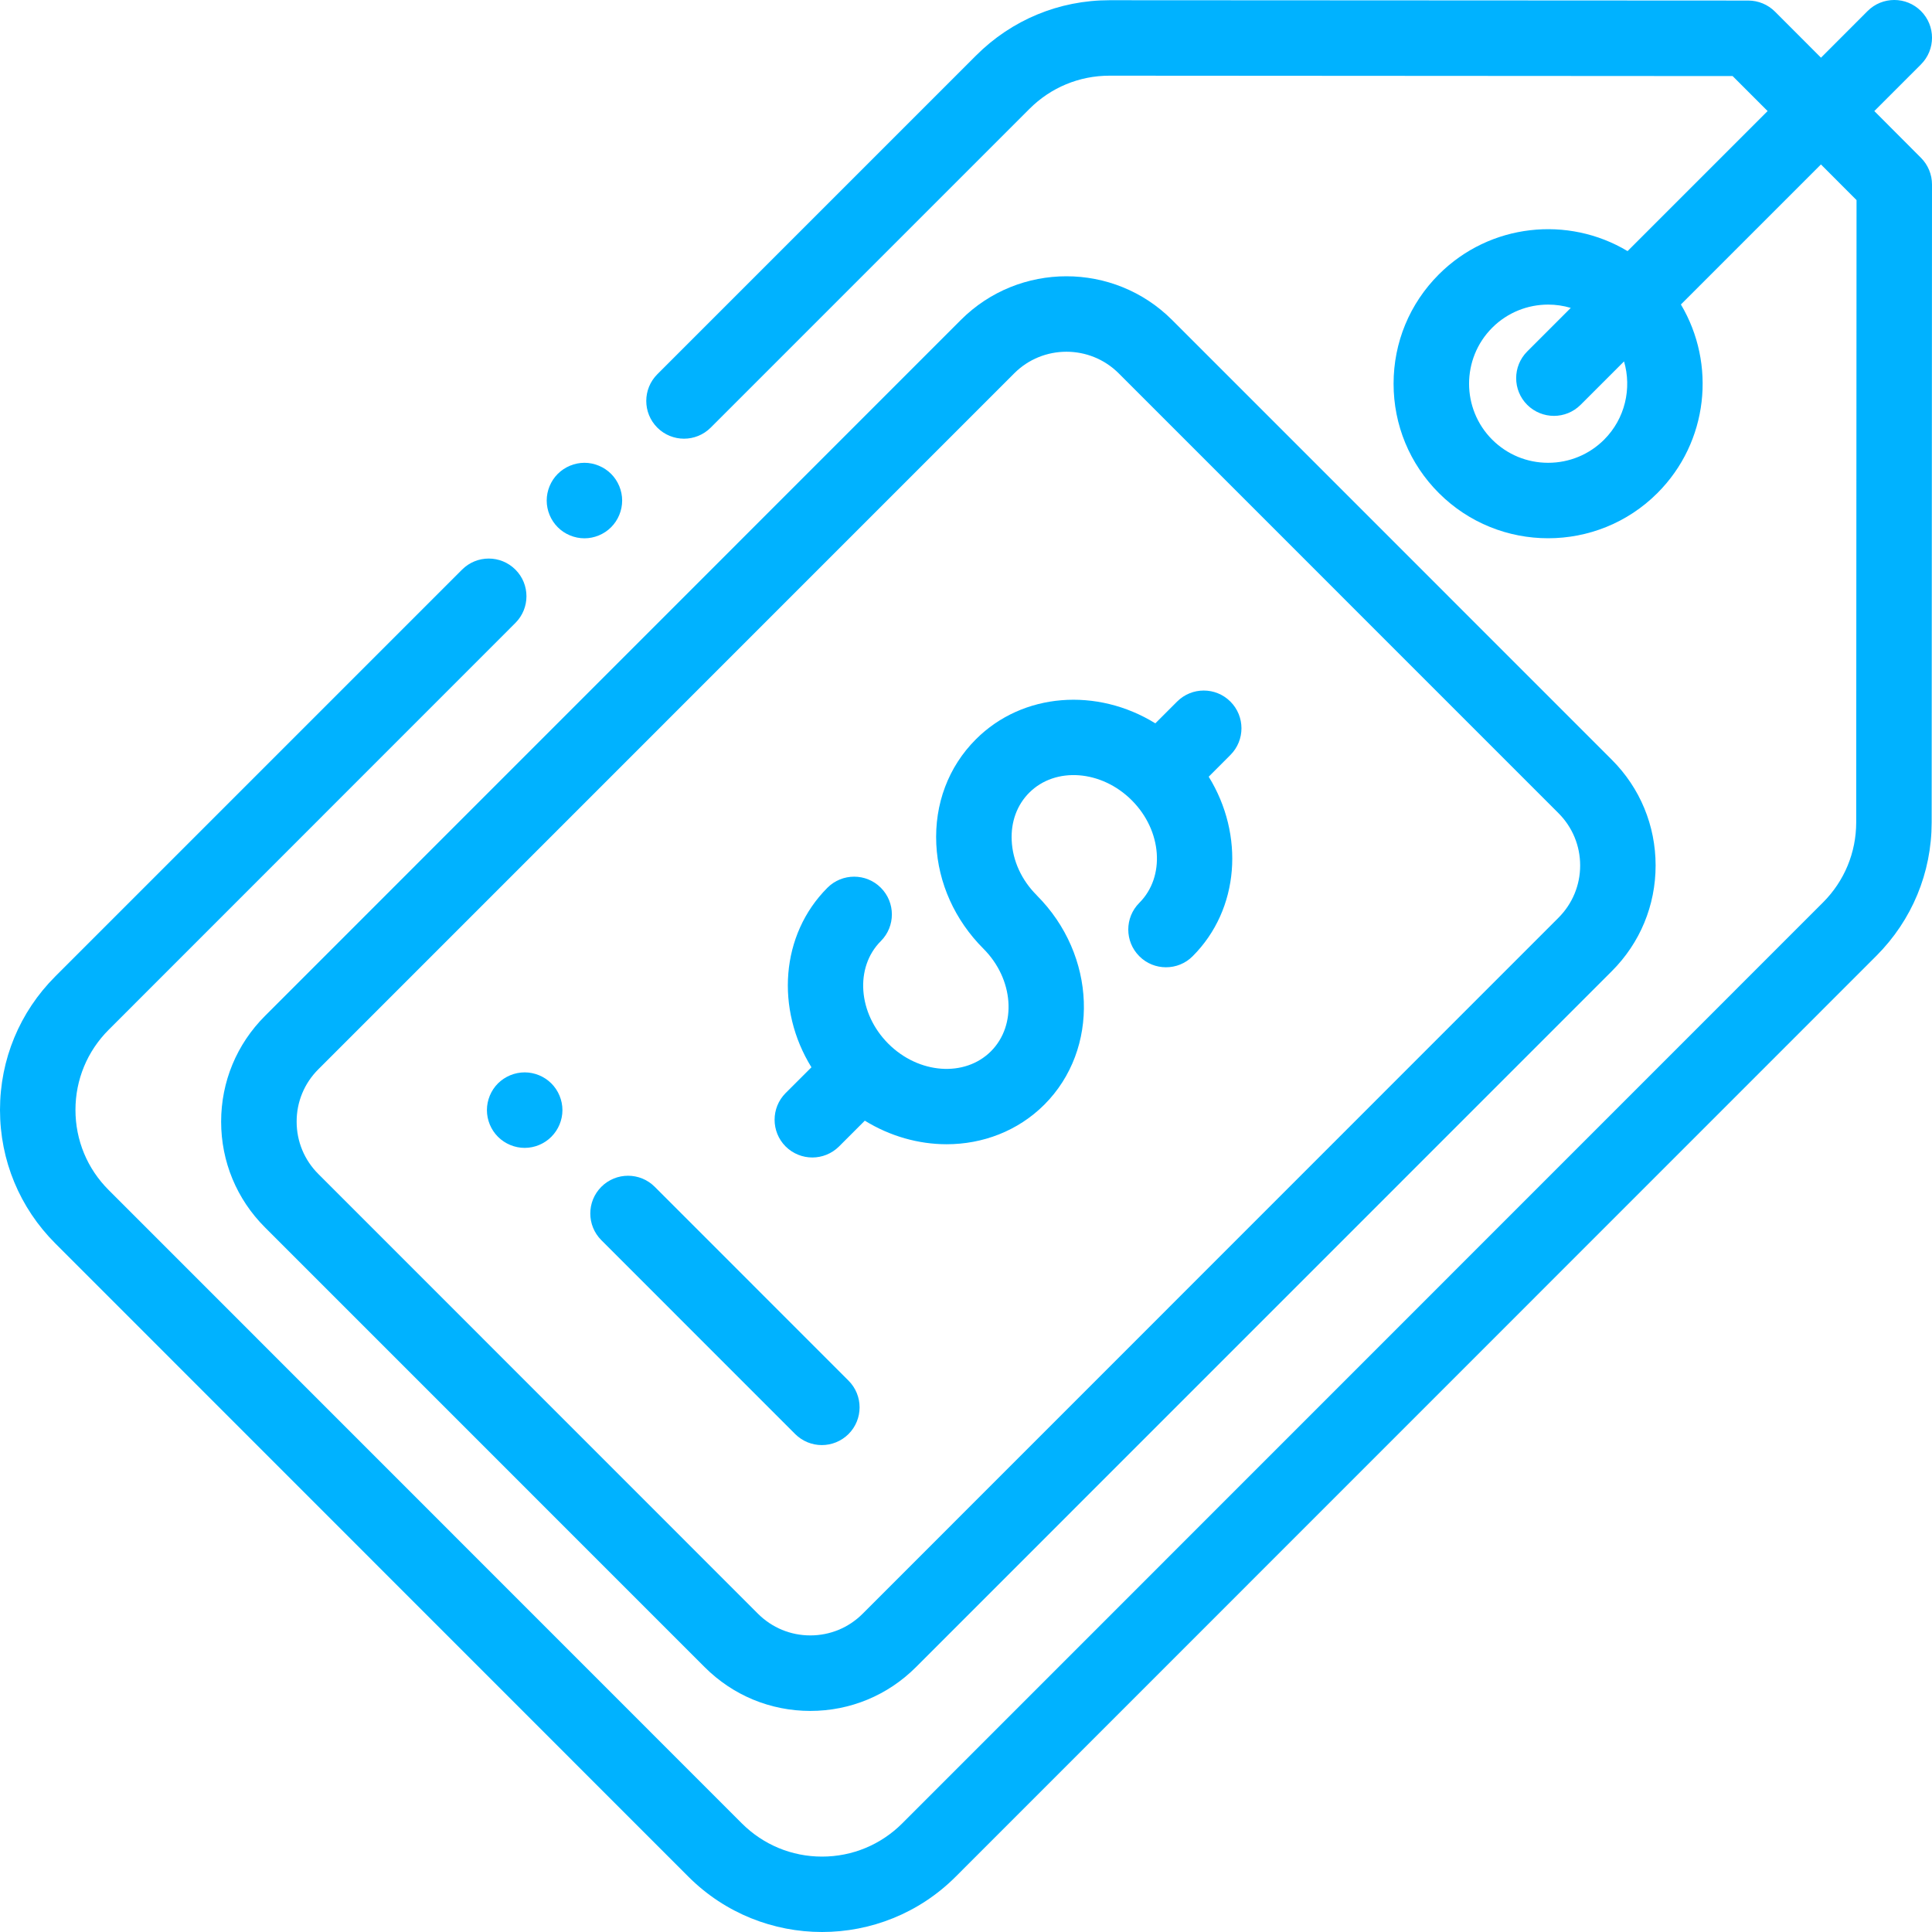
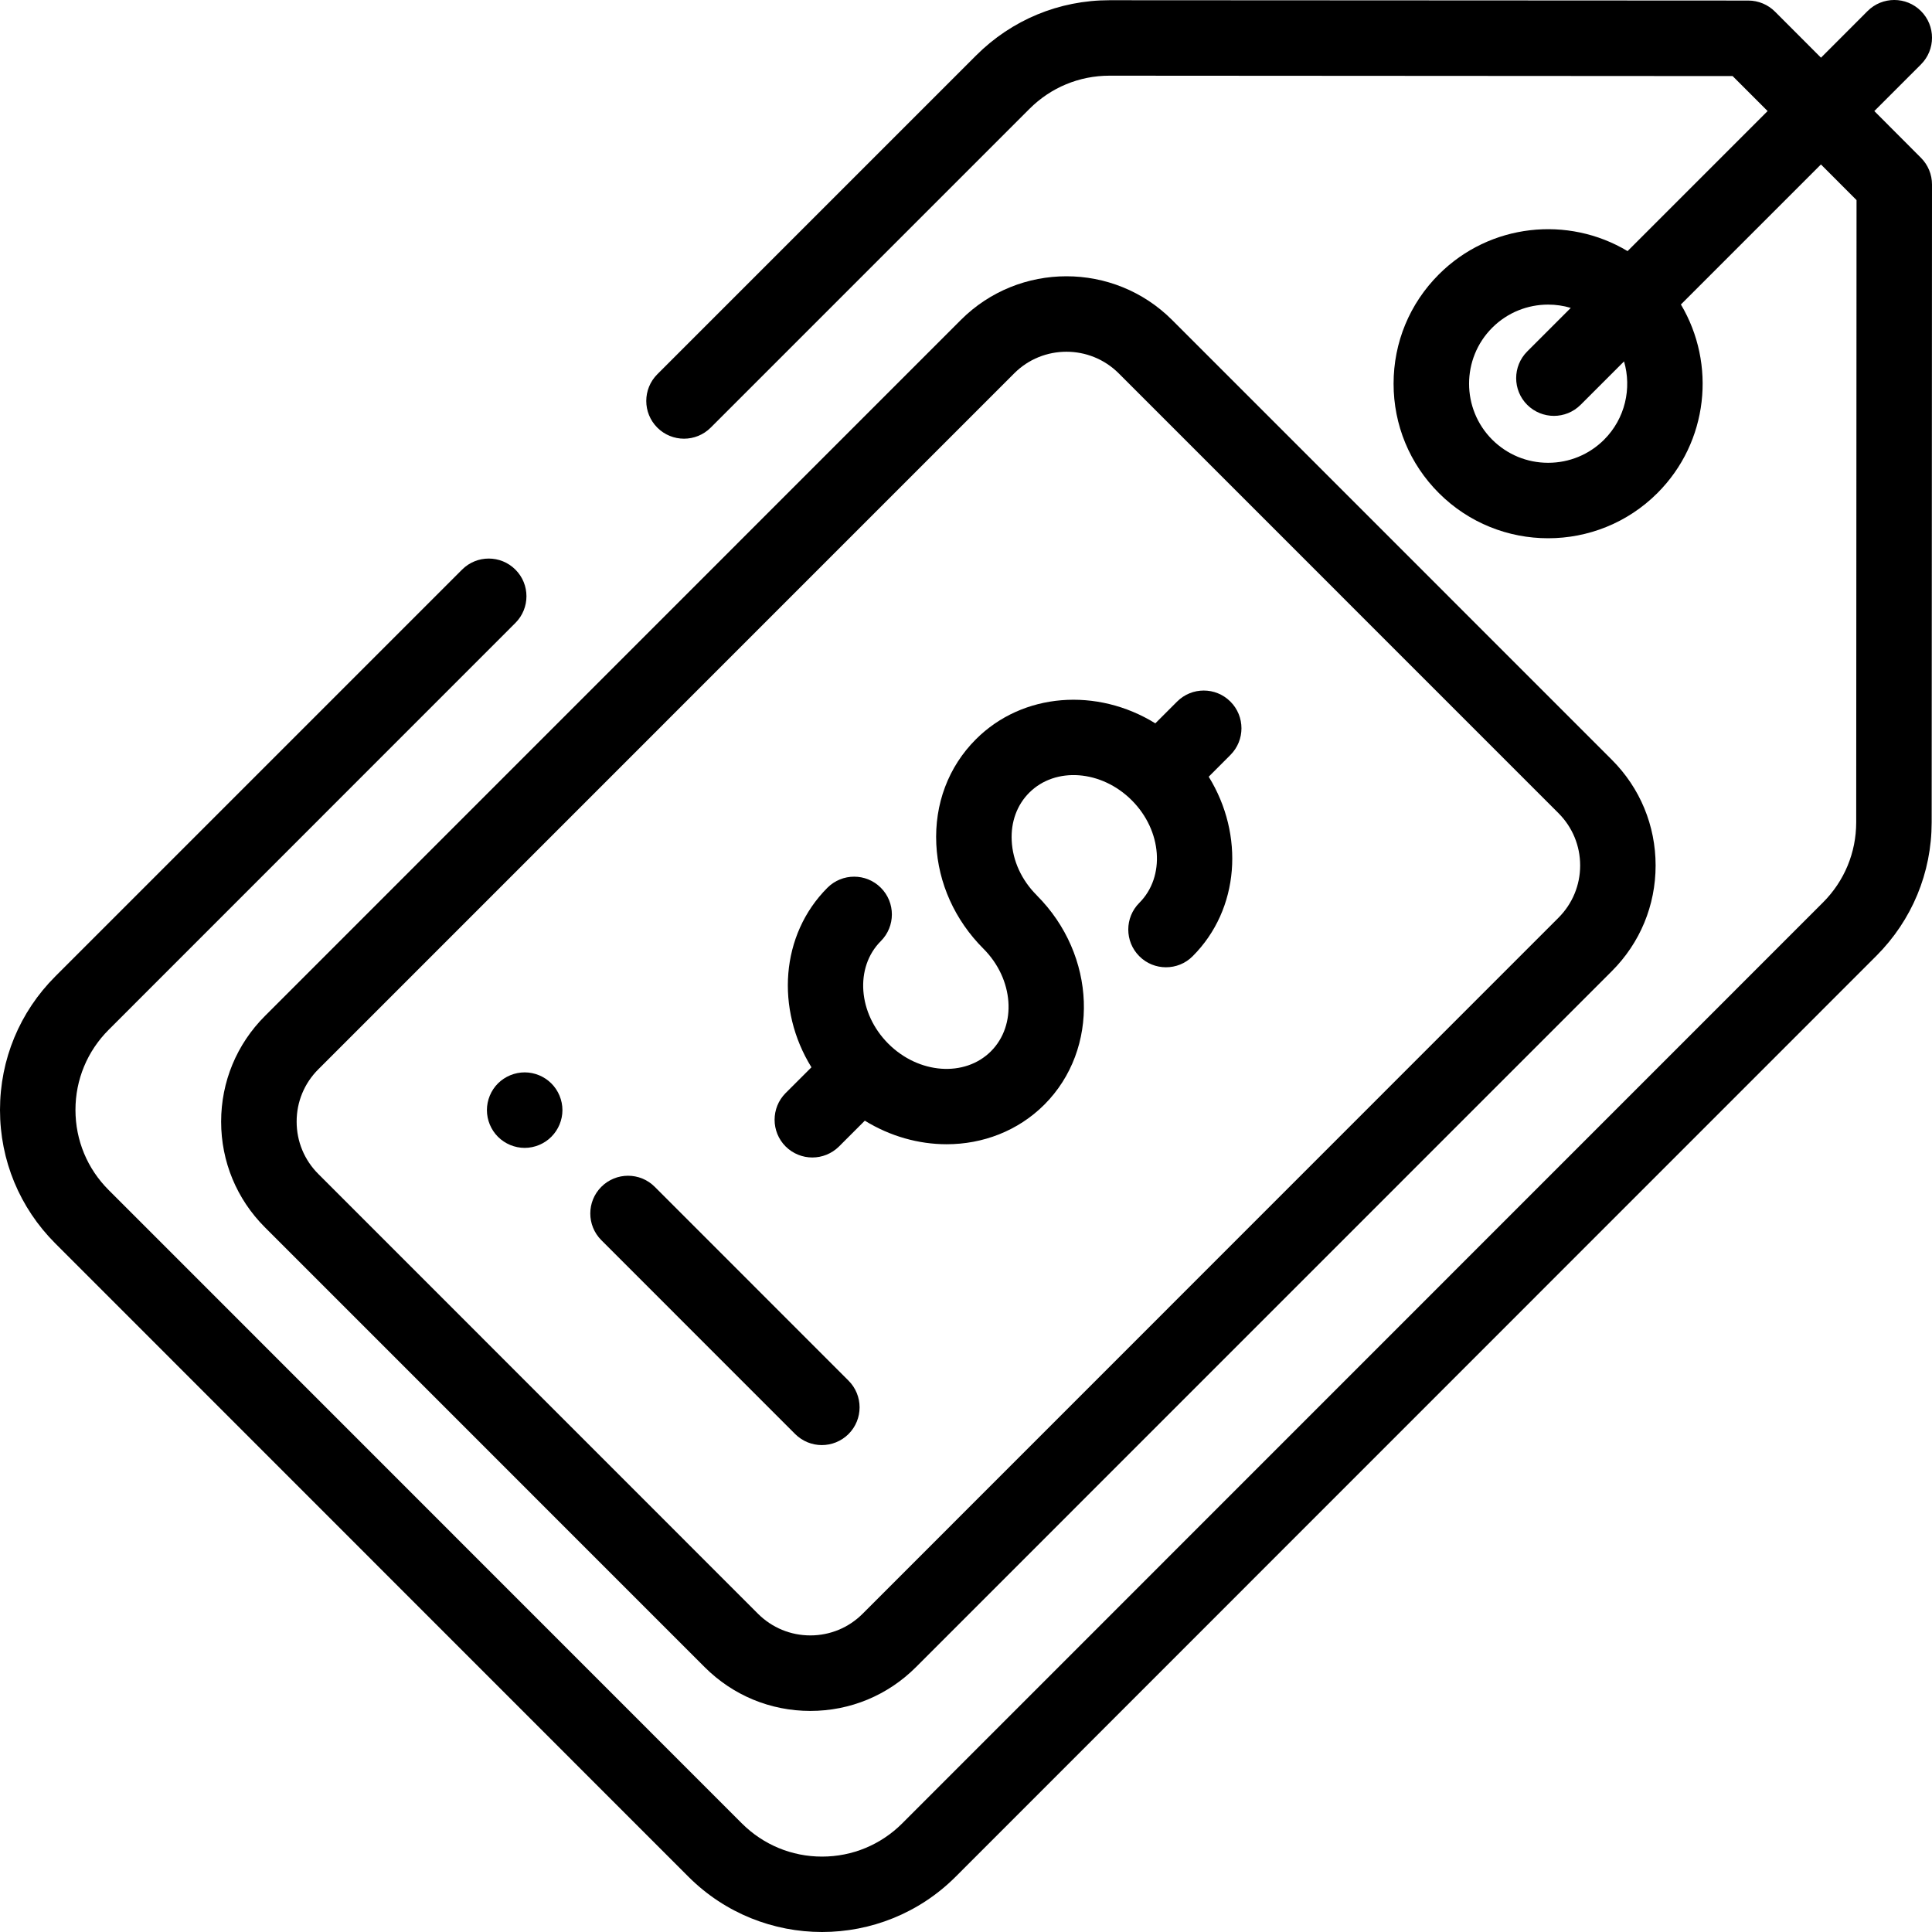
<svg xmlns="http://www.w3.org/2000/svg" width="35" height="35" viewBox="0 0 35 35" fill="none">
-   <path d="M11.071 8.585C10.944 8.458 10.767 8.384 10.588 8.384C10.408 8.384 10.231 8.458 10.104 8.585C9.977 8.712 9.904 8.888 9.904 9.068C9.904 9.248 9.977 9.424 10.104 9.551C10.231 9.679 10.408 9.752 10.588 9.752C10.767 9.752 10.944 9.679 11.071 9.551C11.198 9.424 11.271 9.248 11.271 9.068C11.271 8.888 11.198 8.712 11.071 8.585Z" fill="#00B2FF" />
-   <path d="M34.8 2.859L33.955 2.012L34.8 1.167C35.067 0.9 35.067 0.467 34.8 0.2C34.533 -0.067 34.1 -0.067 33.833 0.2L32.989 1.045L32.156 0.211C32.028 0.083 31.854 0.01 31.672 0.01L20.102 0.004C20.102 0.004 20.101 0.004 20.1 0.004C19.187 0.004 18.328 0.36 17.682 1.006L11.908 6.78C11.641 7.047 11.641 7.48 11.908 7.747C12.175 8.014 12.608 8.014 12.875 7.747L18.649 1.973C19.036 1.585 19.552 1.371 20.1 1.371C20.101 1.371 20.101 1.371 20.102 1.371L31.388 1.378L32.022 2.012L29.485 4.549C28.41 3.904 26.992 4.045 26.066 4.971C25.537 5.5 25.246 6.203 25.246 6.951C25.246 7.699 25.537 8.403 26.066 8.932C26.612 9.478 27.329 9.751 28.046 9.751C28.763 9.751 29.48 9.478 30.026 8.932C30.951 8.007 31.092 6.592 30.451 5.516L32.988 2.979L33.633 3.625L33.627 14.898C33.626 15.446 33.413 15.961 33.025 16.349L16.344 33.033C15.956 33.42 15.44 33.634 14.892 33.634C14.344 33.634 13.828 33.42 13.44 33.033L1.969 21.559C1.581 21.172 1.367 20.656 1.367 20.107C1.367 19.559 1.581 19.043 1.969 18.655L9.337 11.285C9.604 11.018 9.604 10.585 9.337 10.319C9.07 10.052 8.638 10.052 8.371 10.319L1.002 17.688C0.356 18.334 0 19.194 0 20.107C0 21.021 0.356 21.88 1.002 22.526L12.473 34C13.14 34.666 14.016 35 14.892 35C15.768 35 16.644 34.666 17.311 34L33.992 17.316C34.637 16.67 34.993 15.812 34.994 14.899L35 3.342C35 3.161 34.928 2.987 34.8 2.859ZM29.06 7.965C28.789 8.235 28.429 8.384 28.046 8.384C27.663 8.384 27.304 8.235 27.033 7.965C26.474 7.406 26.474 6.496 27.033 5.937C27.312 5.658 27.679 5.518 28.046 5.518C28.184 5.518 28.323 5.538 28.456 5.578L27.667 6.367C27.4 6.634 27.4 7.067 27.667 7.334C27.801 7.467 27.976 7.534 28.151 7.534C28.326 7.534 28.5 7.467 28.634 7.334L29.421 6.547C29.563 7.034 29.443 7.582 29.06 7.965Z" fill="#00B2FF" />
-   <path d="M29.2 13.764L21.234 5.797C20.178 4.741 18.461 4.741 17.406 5.797L4.799 18.406C4.288 18.917 4.006 19.597 4.006 20.32C4.006 21.043 4.288 21.723 4.799 22.234L12.766 30.202C13.277 30.713 13.957 30.995 14.68 30.995C15.402 30.995 16.082 30.713 16.593 30.202L29.2 17.593C29.712 17.081 29.993 16.402 29.993 15.679C29.993 14.956 29.712 14.276 29.2 13.764ZM28.233 16.626L15.627 29.235C15.374 29.488 15.037 29.627 14.68 29.627C14.322 29.627 13.986 29.488 13.732 29.235L5.766 21.267C5.513 21.014 5.374 20.678 5.374 20.32C5.373 19.962 5.513 19.625 5.766 19.372L18.373 6.764C18.634 6.502 18.977 6.372 19.32 6.372C19.663 6.372 20.006 6.503 20.267 6.764L28.233 14.731C28.486 14.984 28.626 15.321 28.626 15.679C28.626 16.036 28.486 16.373 28.233 16.626Z" fill="#00B2FF" />
-   <path d="M22.29 13.677C22.557 13.41 22.557 12.977 22.29 12.71C22.023 12.443 21.591 12.443 21.324 12.71L20.93 13.104C19.879 12.454 18.53 12.541 17.678 13.394C17.181 13.891 16.927 14.566 16.962 15.295C16.996 15.998 17.299 16.67 17.815 17.186C17.815 17.186 17.815 17.186 17.815 17.186C18.365 17.736 18.426 18.57 17.952 19.045C17.477 19.519 16.643 19.458 16.093 18.908C15.543 18.358 15.482 17.524 15.957 17.049C16.224 16.782 16.224 16.349 15.957 16.082C15.69 15.815 15.257 15.815 14.99 16.082C14.137 16.935 14.05 18.284 14.7 19.335L14.232 19.802C13.966 20.069 13.966 20.502 14.232 20.769C14.366 20.902 14.541 20.969 14.716 20.969C14.891 20.969 15.066 20.902 15.2 20.769L15.667 20.302C16.126 20.585 16.642 20.729 17.149 20.729C17.801 20.729 18.439 20.491 18.919 20.012C19.926 19.004 19.865 17.303 18.782 16.22C18.782 16.22 18.782 16.22 18.782 16.219C18.506 15.944 18.345 15.592 18.328 15.229C18.311 14.89 18.424 14.582 18.645 14.361C19.119 13.886 19.953 13.948 20.503 14.498C20.503 14.498 20.503 14.498 20.503 14.498C20.503 14.498 20.503 14.498 20.503 14.498C21.053 15.048 21.114 15.882 20.64 16.356C20.373 16.623 20.373 17.056 20.64 17.323C20.773 17.457 20.948 17.523 21.123 17.523C21.298 17.523 21.473 17.457 21.606 17.323C22.459 16.471 22.546 15.122 21.897 14.071L22.29 13.677Z" fill="#00B2FF" />
-   <path d="M15.372 25.012L11.861 21.5C11.594 21.233 11.161 21.233 10.894 21.5C10.627 21.767 10.627 22.2 10.894 22.467L14.405 25.979C14.539 26.112 14.713 26.179 14.888 26.179C15.063 26.179 15.238 26.112 15.372 25.979C15.639 25.712 15.639 25.279 15.372 25.012Z" fill="#00B2FF" />
-   <path d="M9.988 19.627C9.861 19.5 9.685 19.427 9.505 19.427C9.325 19.427 9.149 19.5 9.021 19.627C8.894 19.754 8.821 19.93 8.821 20.111C8.821 20.291 8.894 20.467 9.021 20.594C9.149 20.722 9.325 20.795 9.505 20.795C9.685 20.795 9.861 20.722 9.988 20.594C10.116 20.466 10.189 20.291 10.189 20.111C10.189 19.93 10.116 19.755 9.988 19.627Z" fill="#00B2FF" />
+   <path d="M11.071 8.585C10.944 8.458 10.767 8.384 10.588 8.384C10.408 8.384 10.231 8.458 10.104 8.585C9.977 8.712 9.904 8.888 9.904 9.068C9.904 9.248 9.977 9.424 10.104 9.551C10.231 9.679 10.408 9.752 10.588 9.752C10.767 9.752 10.944 9.679 11.071 9.551C11.198 9.424 11.271 9.248 11.271 9.068C11.271 8.888 11.198 8.712 11.071 8.585Z" fill="#currentColor" />
+   <path d="M34.8 2.859L33.955 2.012L34.8 1.167C35.067 0.9 35.067 0.467 34.8 0.2C34.533 -0.067 34.1 -0.067 33.833 0.2L32.989 1.045L32.156 0.211C32.028 0.083 31.854 0.01 31.672 0.01L20.102 0.004C20.102 0.004 20.101 0.004 20.1 0.004C19.187 0.004 18.328 0.36 17.682 1.006L11.908 6.78C11.641 7.047 11.641 7.48 11.908 7.747C12.175 8.014 12.608 8.014 12.875 7.747L18.649 1.973C19.036 1.585 19.552 1.371 20.1 1.371C20.101 1.371 20.101 1.371 20.102 1.371L31.388 1.378L32.022 2.012L29.485 4.549C28.41 3.904 26.992 4.045 26.066 4.971C25.537 5.5 25.246 6.203 25.246 6.951C25.246 7.699 25.537 8.403 26.066 8.932C26.612 9.478 27.329 9.751 28.046 9.751C28.763 9.751 29.48 9.478 30.026 8.932C30.951 8.007 31.092 6.592 30.451 5.516L32.988 2.979L33.633 3.625L33.627 14.898C33.626 15.446 33.413 15.961 33.025 16.349L16.344 33.033C15.956 33.42 15.44 33.634 14.892 33.634C14.344 33.634 13.828 33.42 13.44 33.033L1.969 21.559C1.581 21.172 1.367 20.656 1.367 20.107C1.367 19.559 1.581 19.043 1.969 18.655L9.337 11.285C9.604 11.018 9.604 10.585 9.337 10.319C9.07 10.052 8.638 10.052 8.371 10.319L1.002 17.688C0.356 18.334 0 19.194 0 20.107C0 21.021 0.356 21.88 1.002 22.526L12.473 34C13.14 34.666 14.016 35 14.892 35C15.768 35 16.644 34.666 17.311 34L33.992 17.316C34.637 16.67 34.993 15.812 34.994 14.899L35 3.342C35 3.161 34.928 2.987 34.8 2.859ZM29.06 7.965C28.789 8.235 28.429 8.384 28.046 8.384C27.663 8.384 27.304 8.235 27.033 7.965C26.474 7.406 26.474 6.496 27.033 5.937C27.312 5.658 27.679 5.518 28.046 5.518C28.184 5.518 28.323 5.538 28.456 5.578L27.667 6.367C27.4 6.634 27.4 7.067 27.667 7.334C27.801 7.467 27.976 7.534 28.151 7.534C28.326 7.534 28.5 7.467 28.634 7.334L29.421 6.547C29.563 7.034 29.443 7.582 29.06 7.965Z" fill="currentColor" />
+   <path d="M29.2 13.764L21.234 5.797C20.178 4.741 18.461 4.741 17.406 5.797L4.799 18.406C4.288 18.917 4.006 19.597 4.006 20.32C4.006 21.043 4.288 21.723 4.799 22.234L12.766 30.202C13.277 30.713 13.957 30.995 14.68 30.995C15.402 30.995 16.082 30.713 16.593 30.202L29.2 17.593C29.712 17.081 29.993 16.402 29.993 15.679C29.993 14.956 29.712 14.276 29.2 13.764ZM28.233 16.626L15.627 29.235C15.374 29.488 15.037 29.627 14.68 29.627C14.322 29.627 13.986 29.488 13.732 29.235L5.766 21.267C5.513 21.014 5.374 20.678 5.374 20.32C5.373 19.962 5.513 19.625 5.766 19.372L18.373 6.764C18.634 6.502 18.977 6.372 19.32 6.372C19.663 6.372 20.006 6.503 20.267 6.764L28.233 14.731C28.486 14.984 28.626 15.321 28.626 15.679C28.626 16.036 28.486 16.373 28.233 16.626Z" fill="currentColor" />
+   <path d="M22.29 13.677C22.557 13.41 22.557 12.977 22.29 12.71C22.023 12.443 21.591 12.443 21.324 12.71L20.93 13.104C19.879 12.454 18.53 12.541 17.678 13.394C17.181 13.891 16.927 14.566 16.962 15.295C16.996 15.998 17.299 16.67 17.815 17.186C17.815 17.186 17.815 17.186 17.815 17.186C18.365 17.736 18.426 18.57 17.952 19.045C17.477 19.519 16.643 19.458 16.093 18.908C15.543 18.358 15.482 17.524 15.957 17.049C16.224 16.782 16.224 16.349 15.957 16.082C15.69 15.815 15.257 15.815 14.99 16.082C14.137 16.935 14.05 18.284 14.7 19.335L14.232 19.802C13.966 20.069 13.966 20.502 14.232 20.769C14.366 20.902 14.541 20.969 14.716 20.969C14.891 20.969 15.066 20.902 15.2 20.769L15.667 20.302C16.126 20.585 16.642 20.729 17.149 20.729C17.801 20.729 18.439 20.491 18.919 20.012C19.926 19.004 19.865 17.303 18.782 16.22C18.782 16.22 18.782 16.22 18.782 16.219C18.506 15.944 18.345 15.592 18.328 15.229C18.311 14.89 18.424 14.582 18.645 14.361C19.119 13.886 19.953 13.948 20.503 14.498C20.503 14.498 20.503 14.498 20.503 14.498C20.503 14.498 20.503 14.498 20.503 14.498C21.053 15.048 21.114 15.882 20.64 16.356C20.373 16.623 20.373 17.056 20.64 17.323C20.773 17.457 20.948 17.523 21.123 17.523C21.298 17.523 21.473 17.457 21.606 17.323C22.459 16.471 22.546 15.122 21.897 14.071L22.29 13.677Z" fill="currentColor" />
+   <path d="M15.372 25.012L11.861 21.5C11.594 21.233 11.161 21.233 10.894 21.5C10.627 21.767 10.627 22.2 10.894 22.467L14.405 25.979C14.539 26.112 14.713 26.179 14.888 26.179C15.063 26.179 15.238 26.112 15.372 25.979C15.639 25.712 15.639 25.279 15.372 25.012Z" fill="currentColor" />
+   <path d="M9.988 19.627C9.861 19.5 9.685 19.427 9.505 19.427C9.325 19.427 9.149 19.5 9.021 19.627C8.894 19.754 8.821 19.93 8.821 20.111C8.821 20.291 8.894 20.467 9.021 20.594C9.149 20.722 9.325 20.795 9.505 20.795C9.685 20.795 9.861 20.722 9.988 20.594C10.116 20.466 10.189 20.291 10.189 20.111C10.189 19.93 10.116 19.755 9.988 19.627Z" fill="currentColor" />
</svg>
